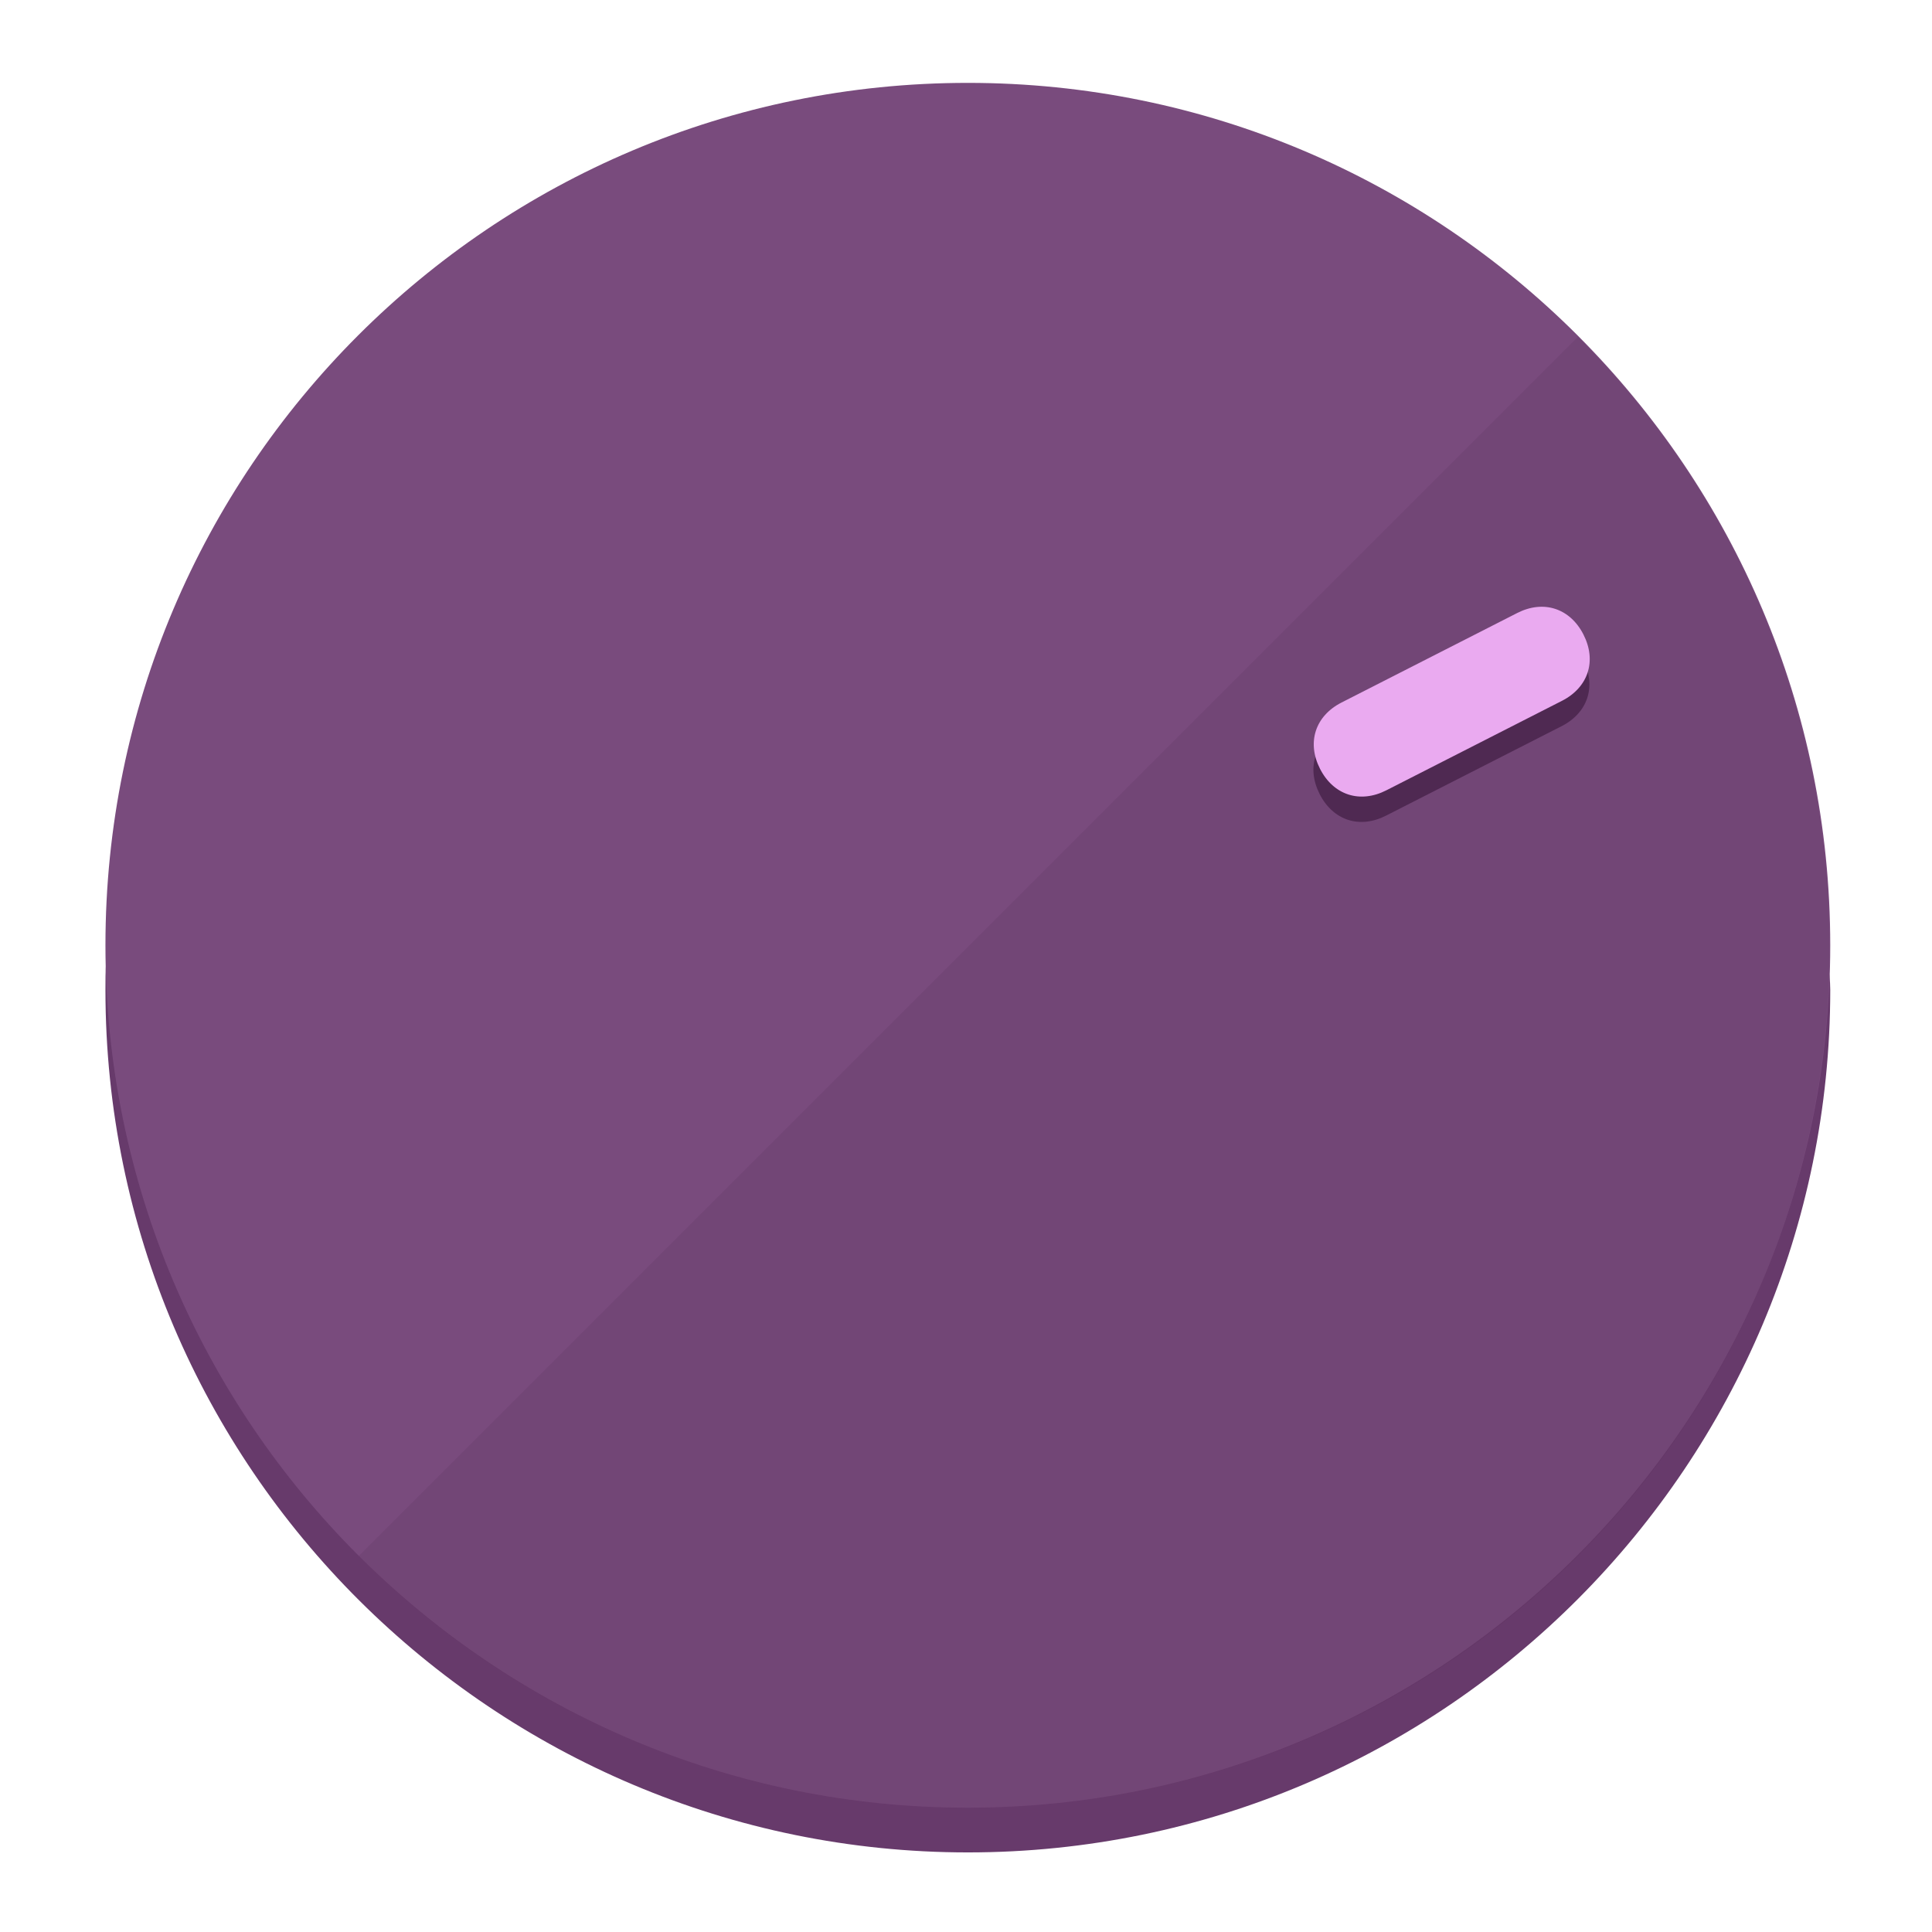
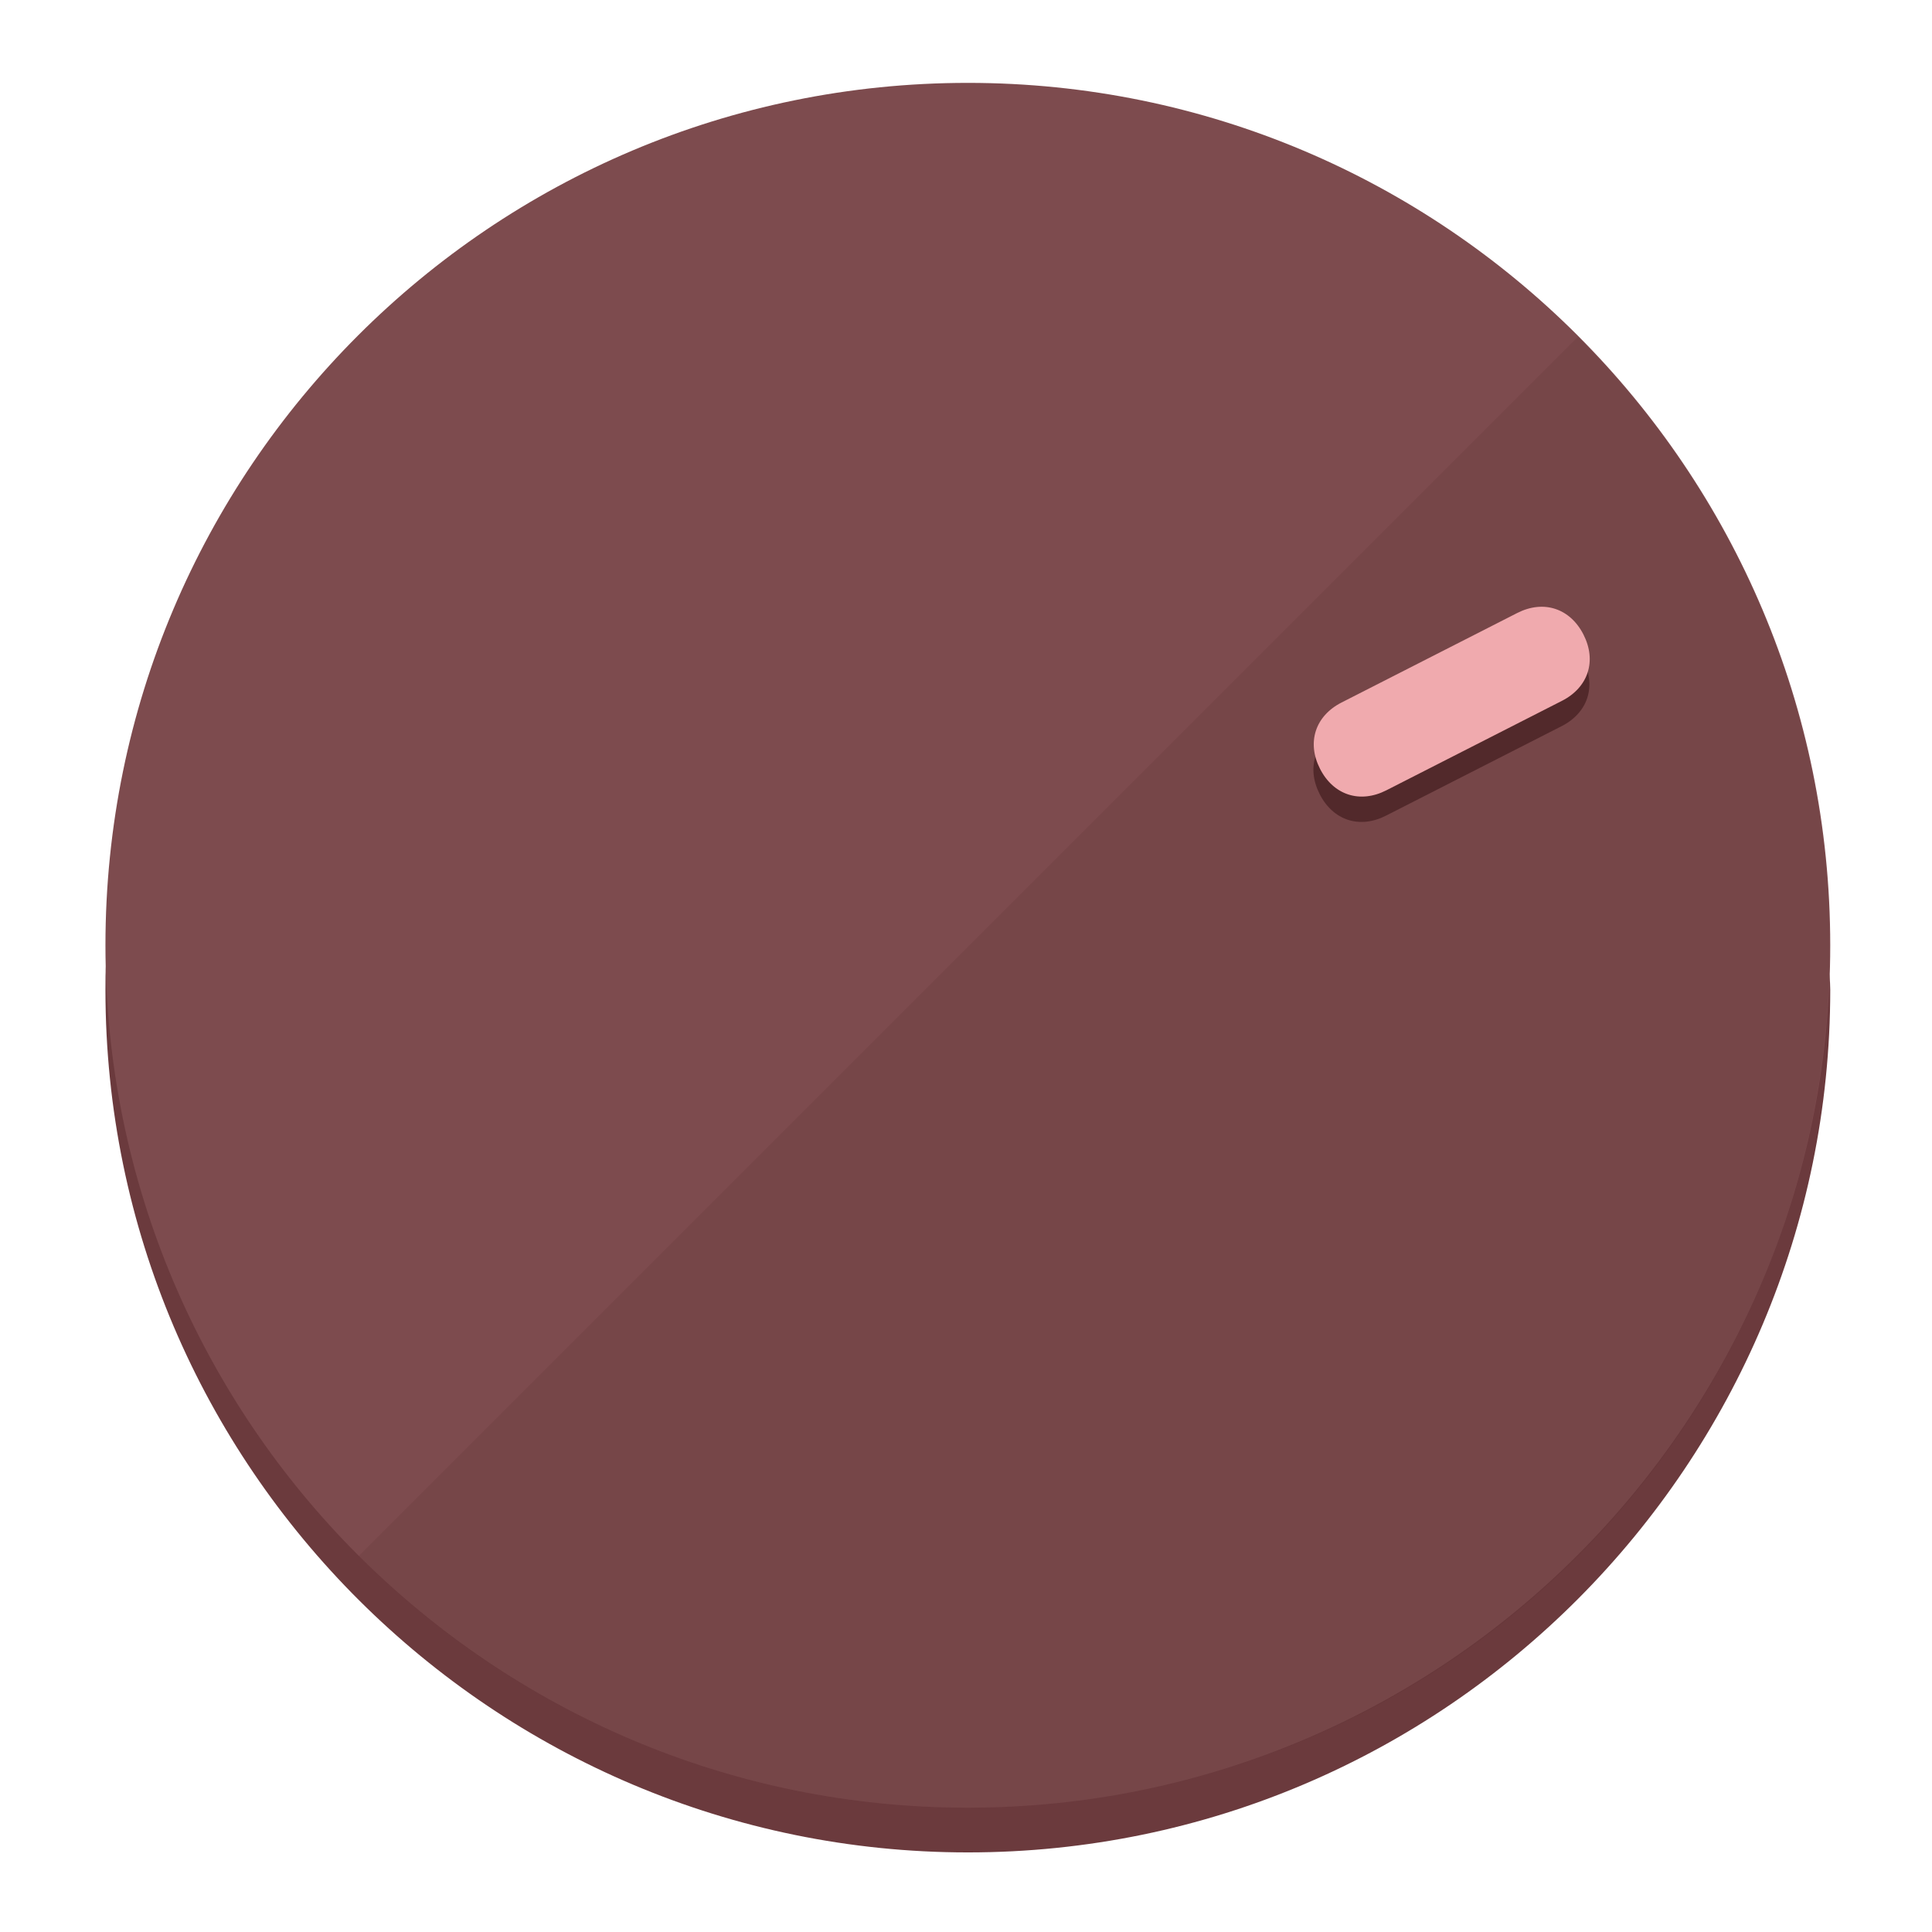
<svg xmlns="http://www.w3.org/2000/svg" height="120px" width="120px" version="1.1" id="Layer_1" viewBox="0 0 496.8 496.8" xml:space="preserve">
  <defs id="defs23" />
  <g id="g3158">
-     <path style="display:inline;fill:#673A6B;fill-opacity:1;stroke-width:1.584" d="m 248.875,445.92 c 116.582,0 212.89,-91.238 220.493,-205.286 0,5.069 1.267,8.87 1.267,13.939 0,121.651 -98.842,221.76 -221.76,221.76 -121.651,0 -221.76,-98.842 -221.76,-221.76 0,-5.069 0,-8.87 1.267,-13.939 7.603,114.048 103.91,205.286 220.493,205.286 z" id="path8" />
-     <circle style="display:inline;fill:#794B7D;fill-opacity:1;stroke-width:1.584" cx="248.875" cy="243.071" r="221.76" id="circle12" />
-     <path style="display:inline;fill:#4F2952;fill-opacity:0.154;stroke-width:1.587" d="m 405.744,86.606 c 86.308,86.308 86.308,227.193 0,313.5 -86.308,86.308 -227.193,86.308 -313.5,0" id="path14" />
+     <path style="display:inline;fill:#6B3A3D;fill-opacity:1;stroke-width:1.584" d="m 248.875,445.92 c 116.582,0 212.89,-91.238 220.493,-205.286 0,5.069 1.267,8.87 1.267,13.939 0,121.651 -98.842,221.76 -221.76,221.76 -121.651,0 -221.76,-98.842 -221.76,-221.76 0,-5.069 0,-8.87 1.267,-13.939 7.603,114.048 103.91,205.286 220.493,205.286 z" id="path8" />
+     <circle style="display:inline;fill:#7D4B4E;fill-opacity:1;stroke-width:1.584" cx="248.875" cy="243.071" r="221.76" id="circle12" />
+     <path style="display:inline;fill:#52292B;fill-opacity:0.154;stroke-width:1.587" d="m 405.744,86.606 c 86.308,86.308 86.308,227.193 0,313.5 -86.308,86.308 -227.193,86.308 -313.5,0" id="path14" />
  </g>
  <g id="g3198">
    <circle style="display:none;fill:#000000;fill-opacity:0;stroke-width:1.584" cx="329.835" cy="-110.802" r="221.76" id="circle12-3" transform="rotate(63)" />
-     <path style="display:inline;fill:#4F2952;fill-opacity:1;stroke-width:1.584" d="m 356.39,209.744 c -6.774,3.452 -13.592,1.237 -17.044,-5.538 v 0 c -3.452,-6.774 -1.237,-13.592 5.538,-17.044 l 45.163,-23.012 c 6.775,-3.452 13.592,-1.237 17.044,5.538 v 0 c 3.452,6.774 1.237,13.592 -5.538,17.044 z" id="path3789" />
-     <path style="display:inline;fill:#EAAAF0;stroke-width:1.584" d="m 356.478,203.228 c -6.774,3.452 -13.592,1.237 -17.044,-5.538 v 0 c -3.452,-6.774 -1.237,-13.592 5.538,-17.044 l 45.163,-23.012 c 6.774,-3.452 13.592,-1.237 17.044,5.538 v 0 c 3.452,6.775 1.237,13.592 -5.538,17.044 z" id="path915" />
+     <path style="display:inline;fill:#52292B;fill-opacity:1;stroke-width:1.584" d="m 356.39,209.744 c -6.774,3.452 -13.592,1.237 -17.044,-5.538 v 0 c -3.452,-6.774 -1.237,-13.592 5.538,-17.044 l 45.163,-23.012 c 6.775,-3.452 13.592,-1.237 17.044,5.538 v 0 c 3.452,6.774 1.237,13.592 -5.538,17.044 z" id="path3789" />
+     <path style="display:inline;fill:#F0AAAE;stroke-width:1.584" d="m 356.478,203.228 c -6.774,3.452 -13.592,1.237 -17.044,-5.538 v 0 c -3.452,-6.774 -1.237,-13.592 5.538,-17.044 l 45.163,-23.012 c 6.774,-3.452 13.592,-1.237 17.044,5.538 v 0 c 3.452,6.775 1.237,13.592 -5.538,17.044 z" id="path915" />
  </g>
</svg>
